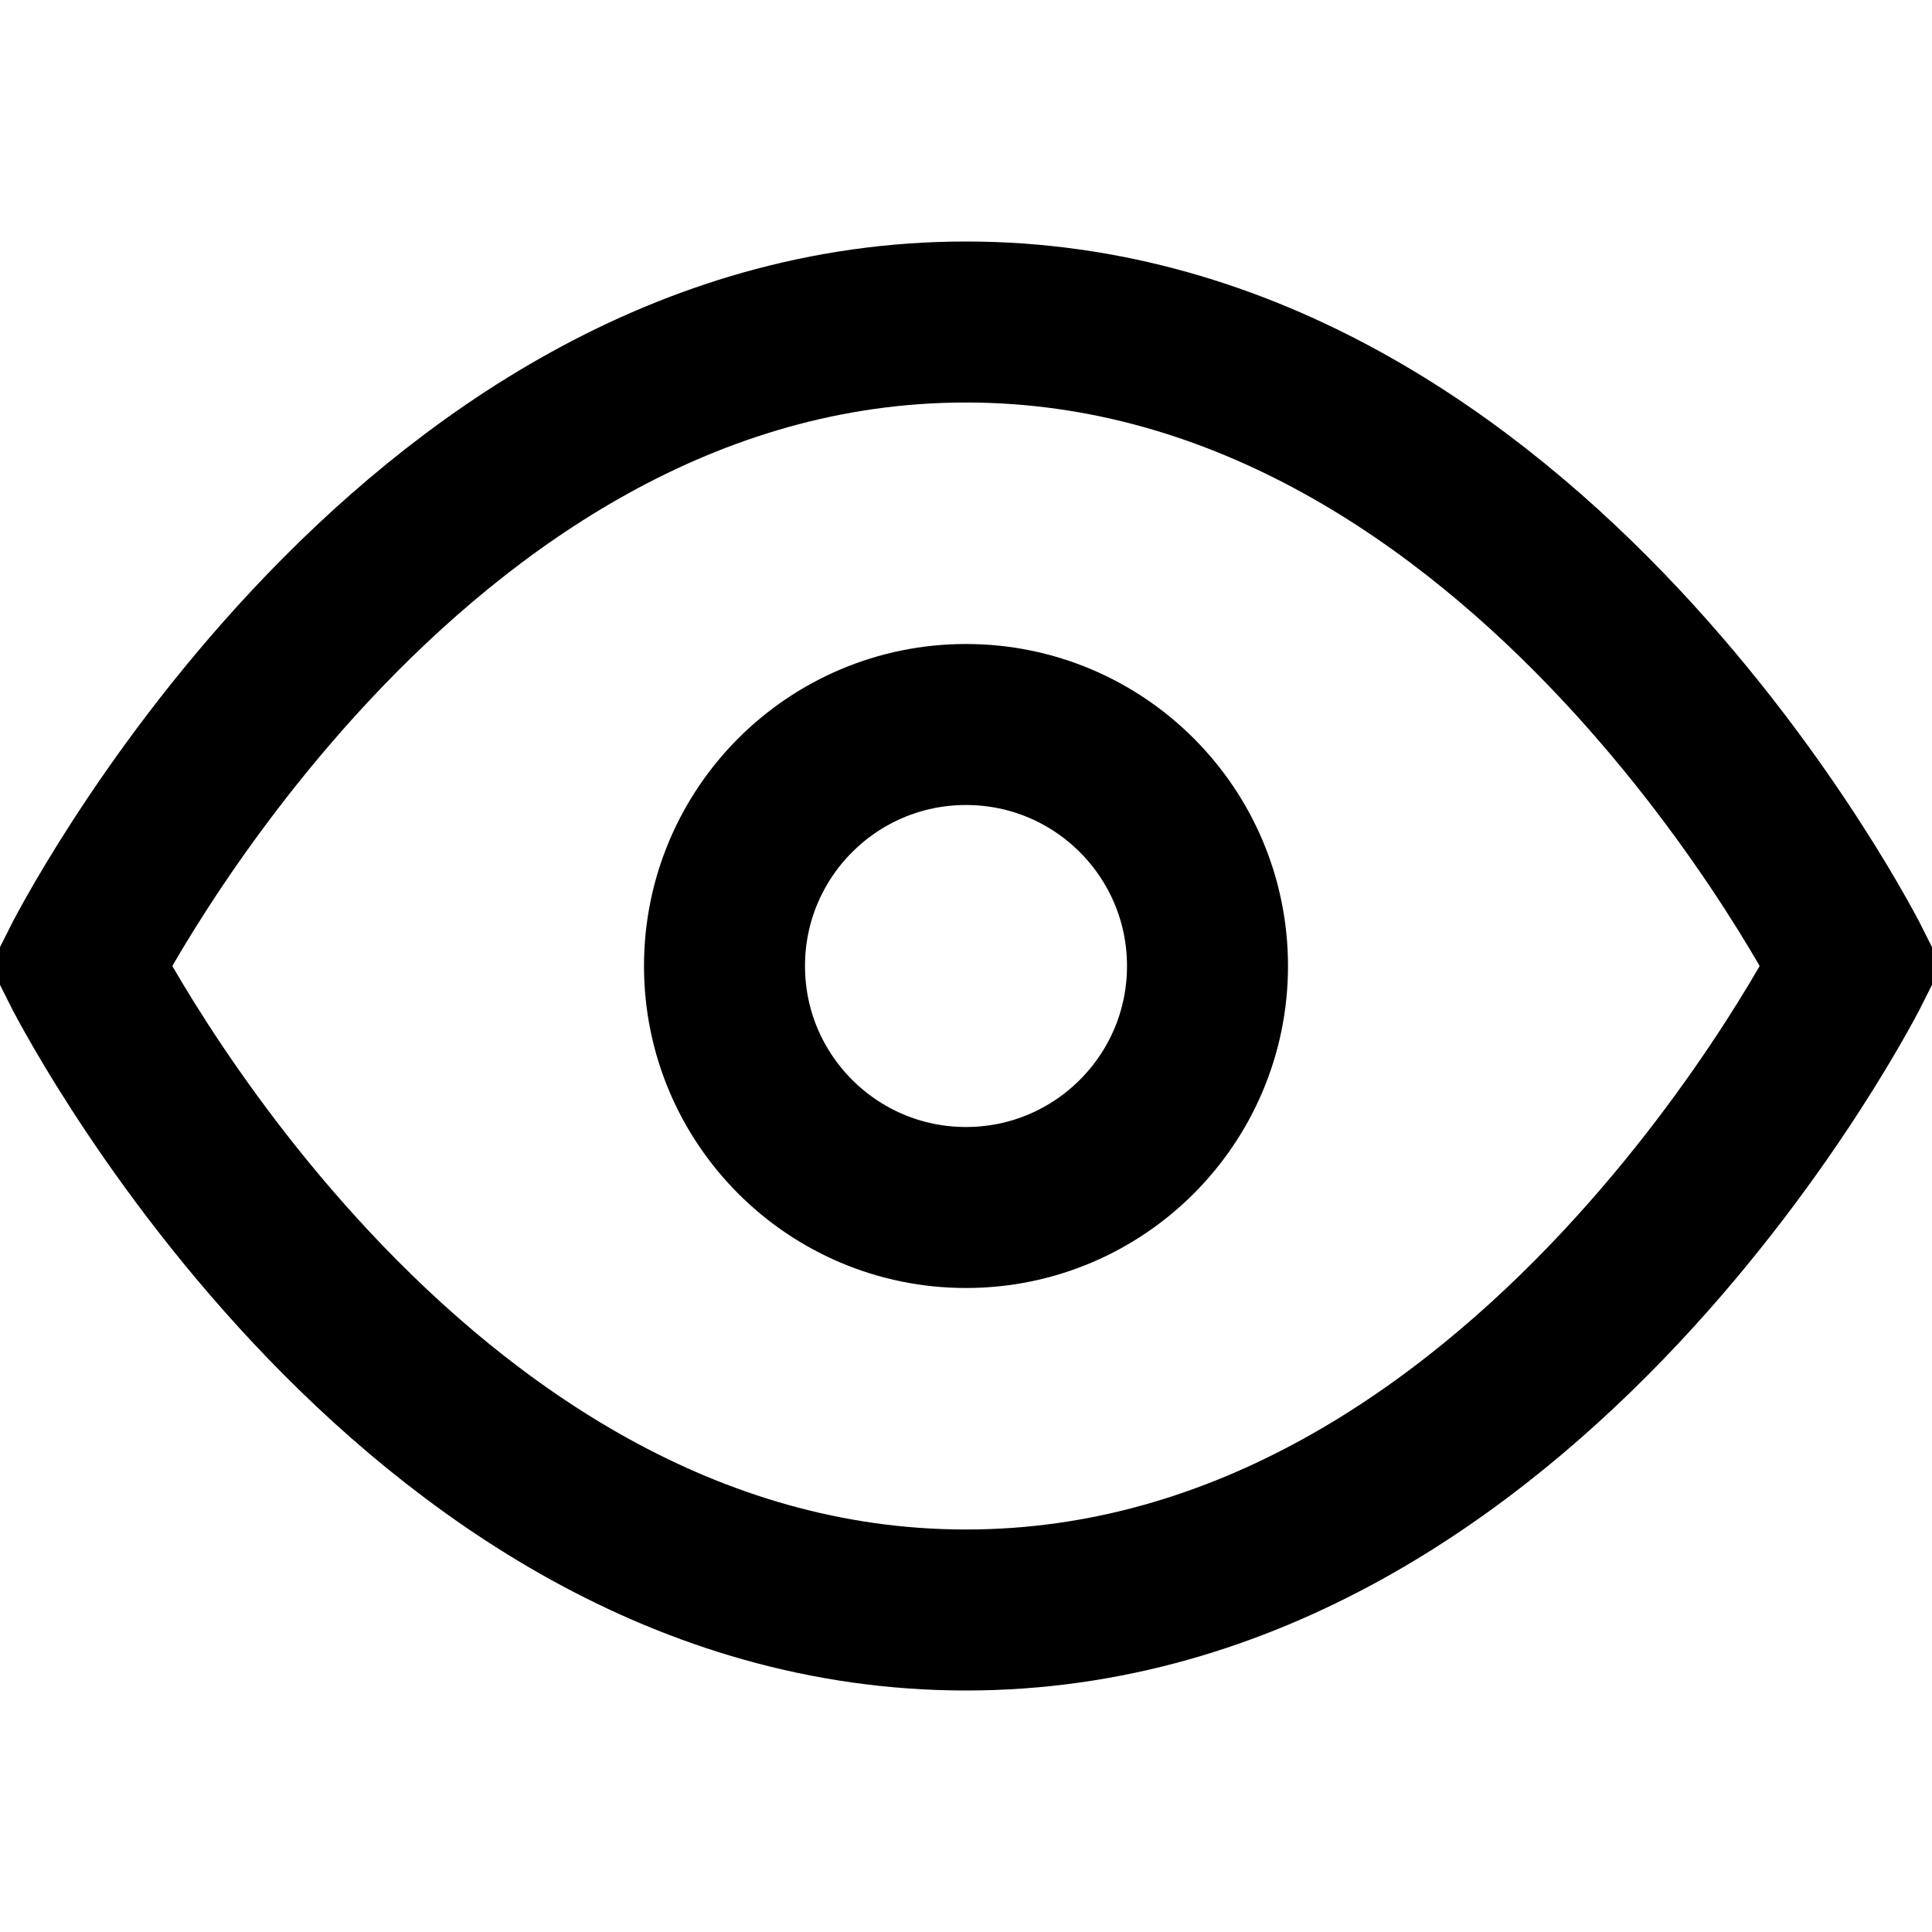
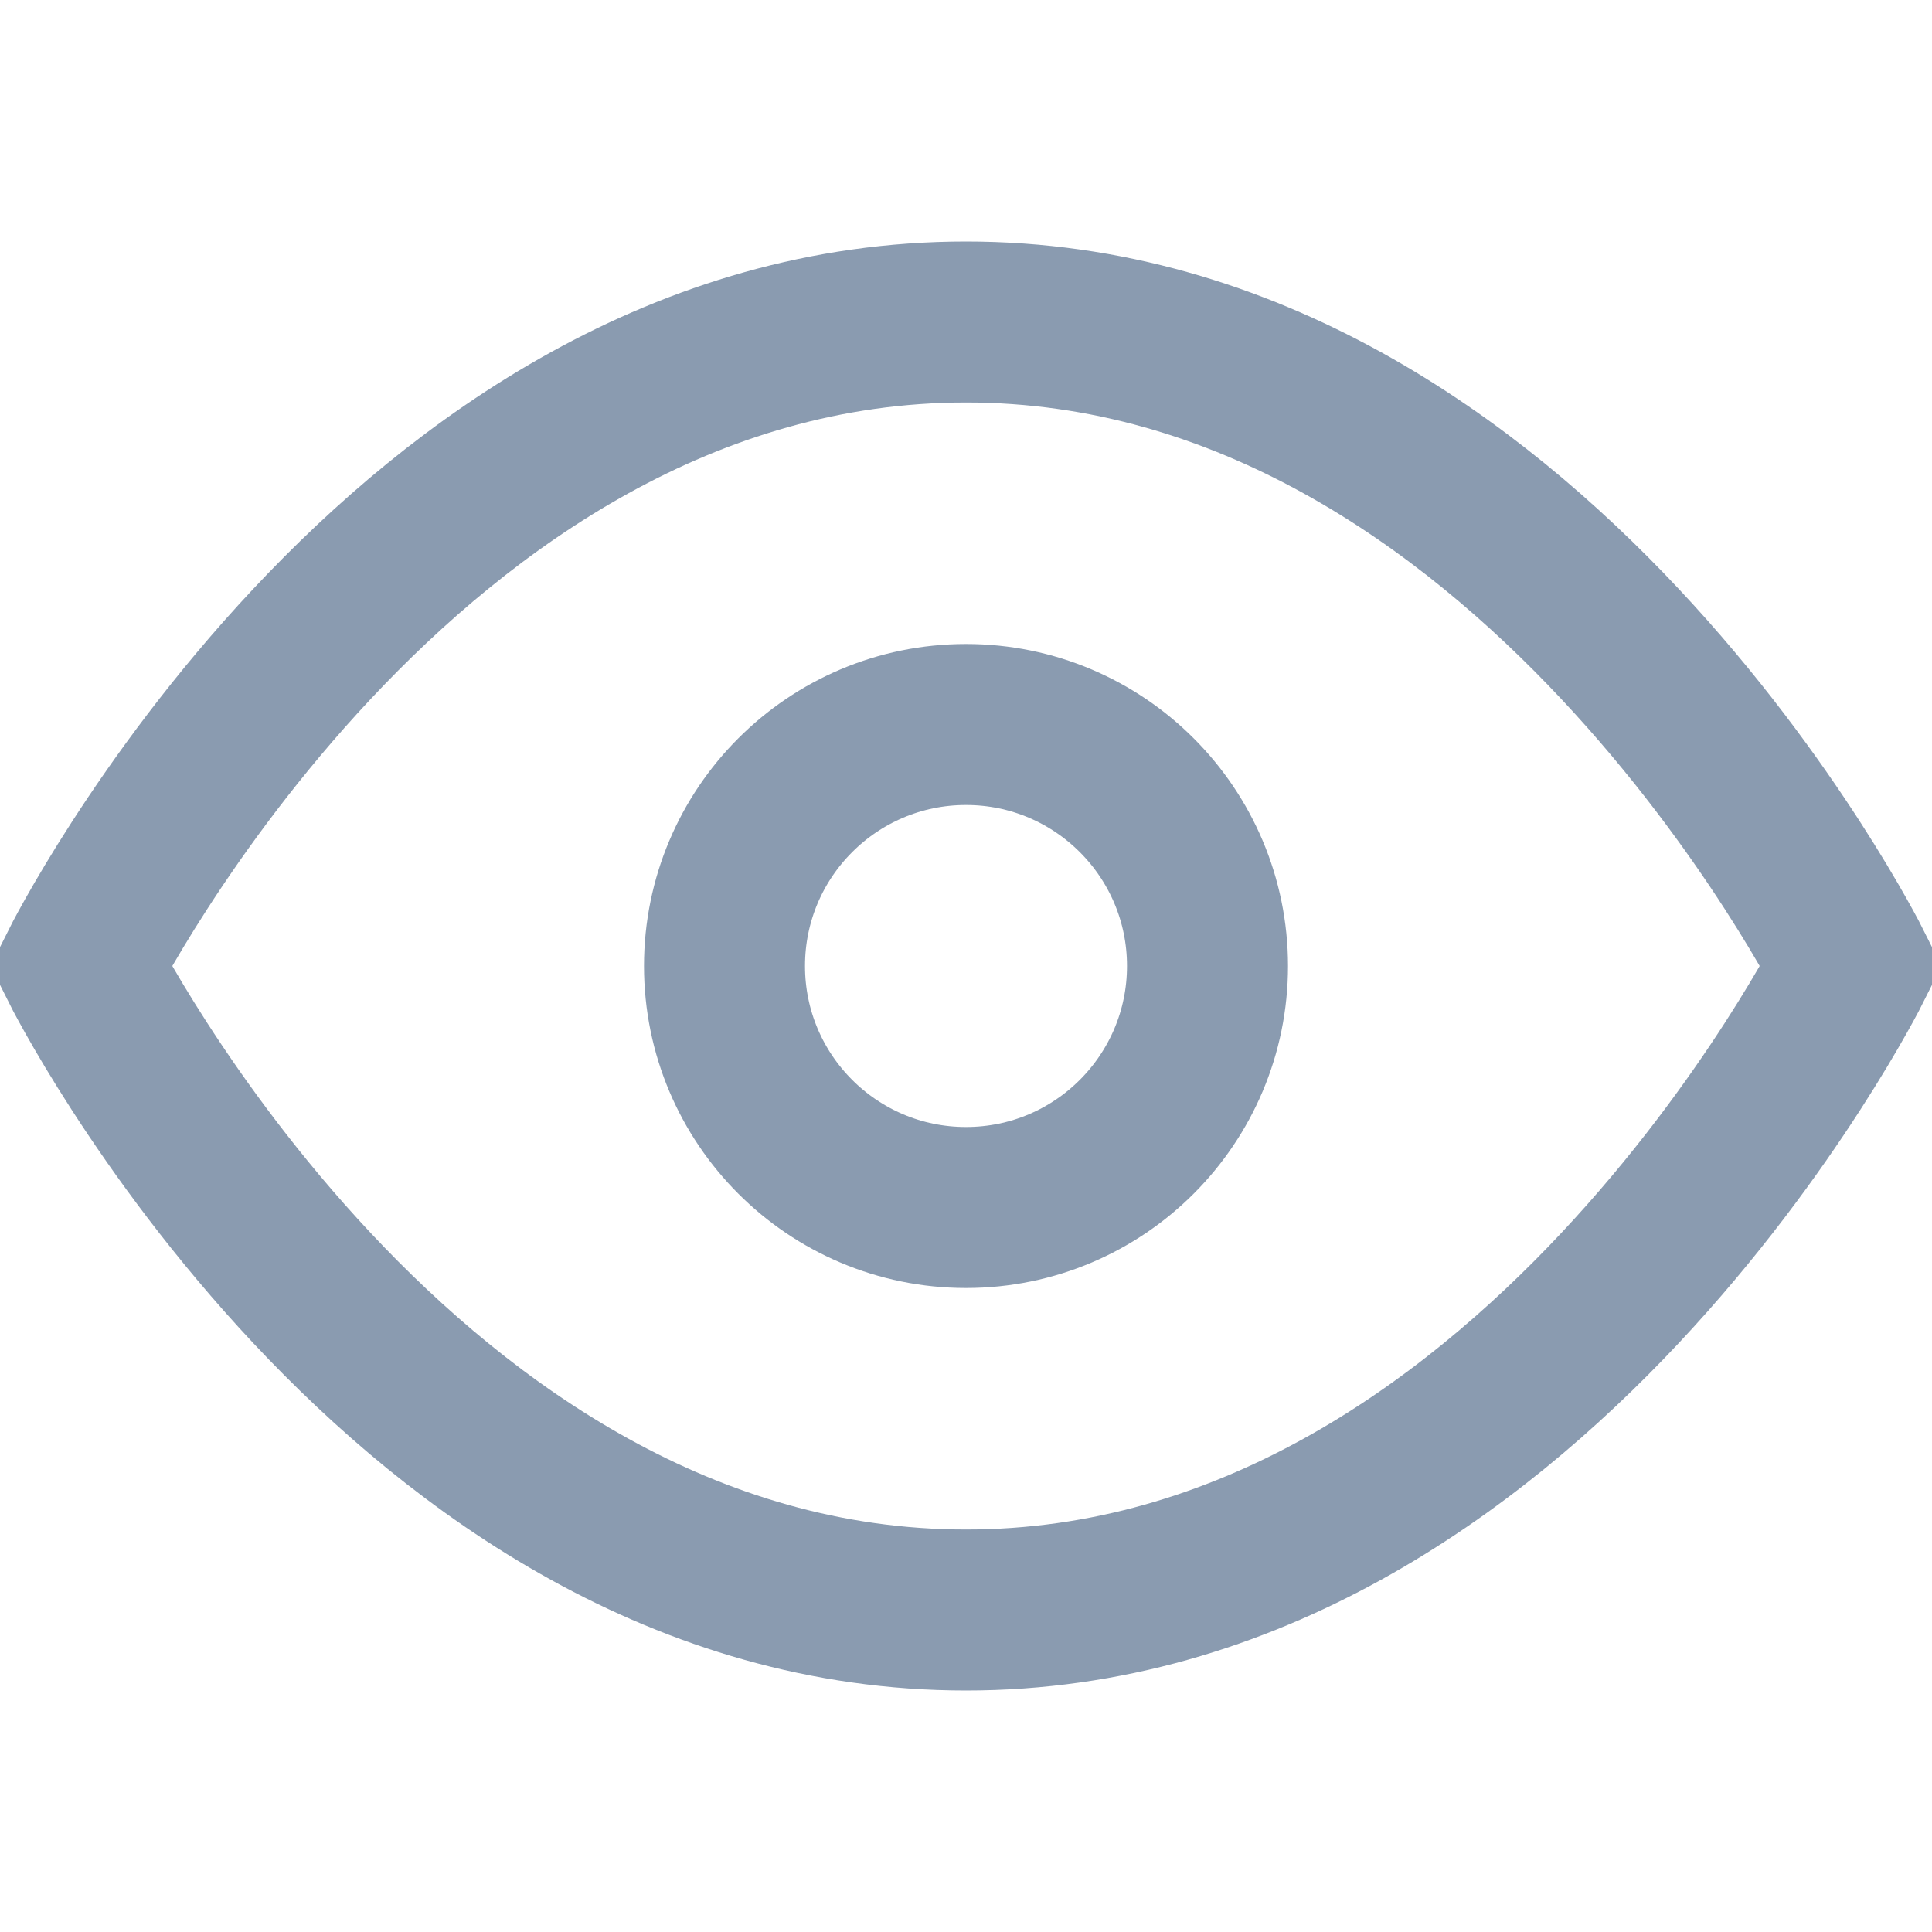
- <svg xmlns="http://www.w3.org/2000/svg" width="18" height="18" viewBox="0 0 24 24" fill="none" stroke="currentColor" stroke-width="2">
+ <svg xmlns="http://www.w3.org/2000/svg" width="18" height="18" viewBox="0 0 24 24" fill="none" stroke="#8A9BB0" stroke-width="2">
  <path d="M1 12s4-8 11-8 11 8 11 8-4 8-11 8-11-8-11-8z" />
  <circle cx="12" cy="12" r="3" />
</svg>
